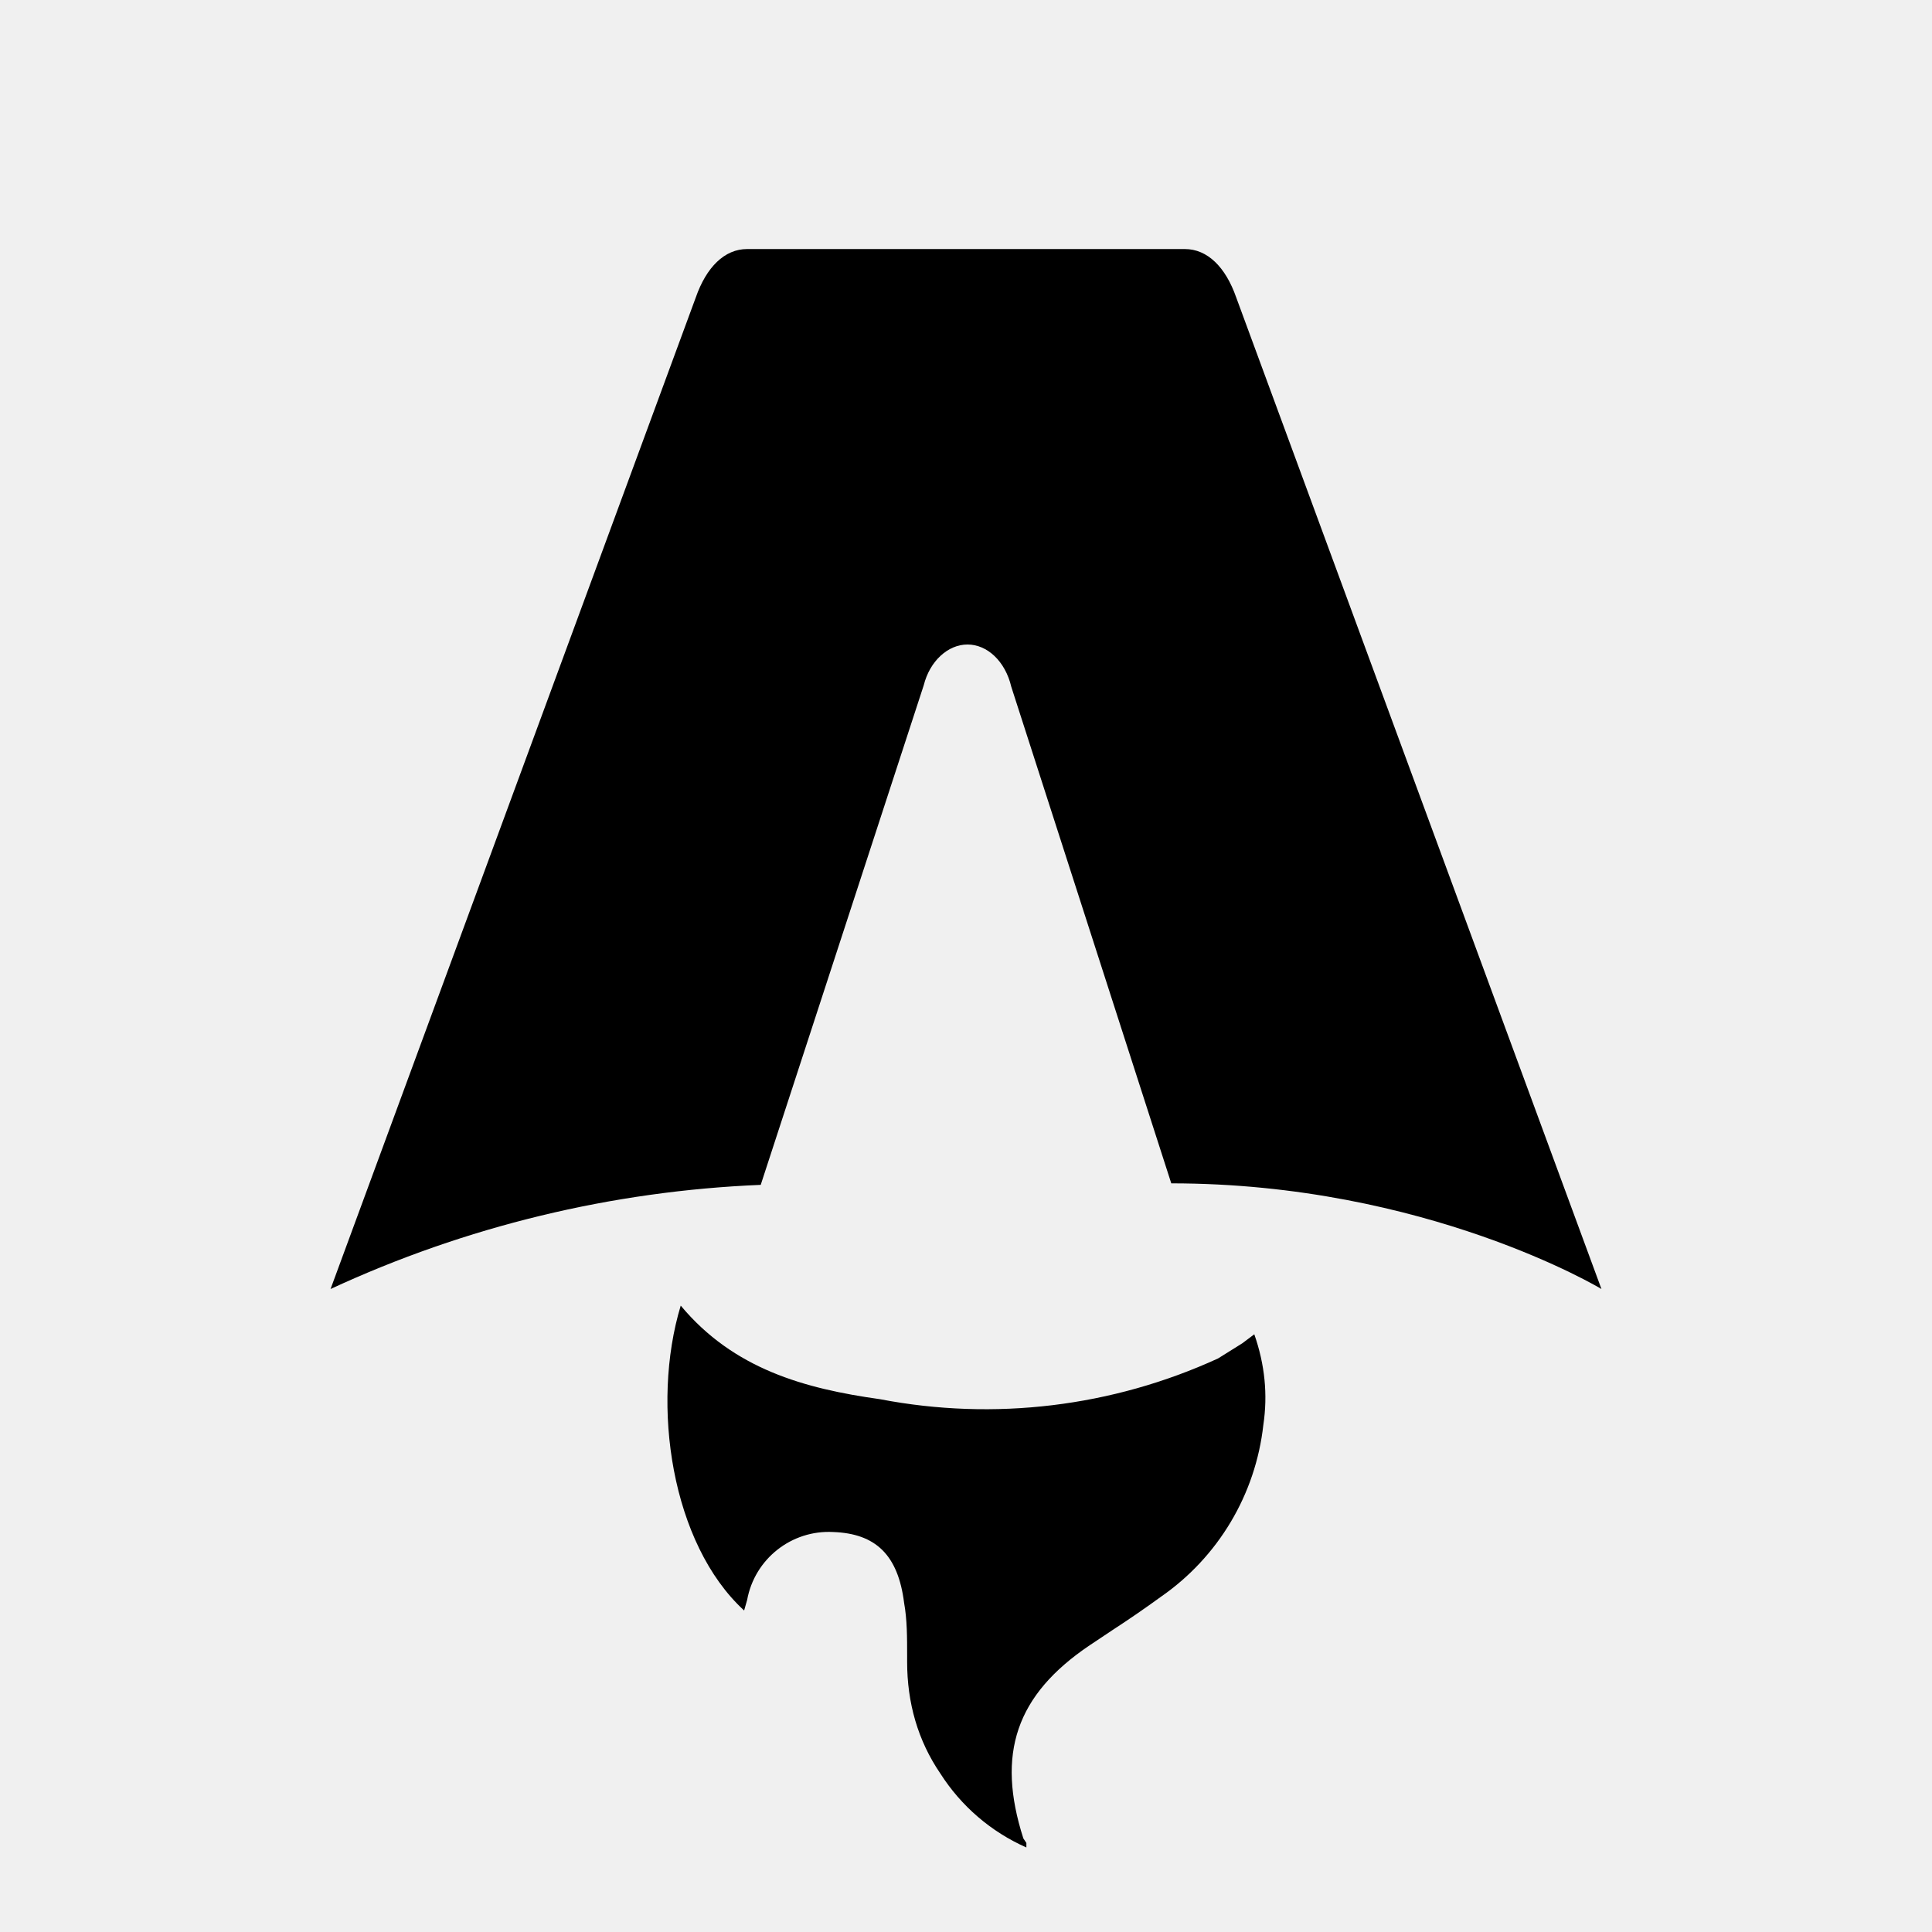
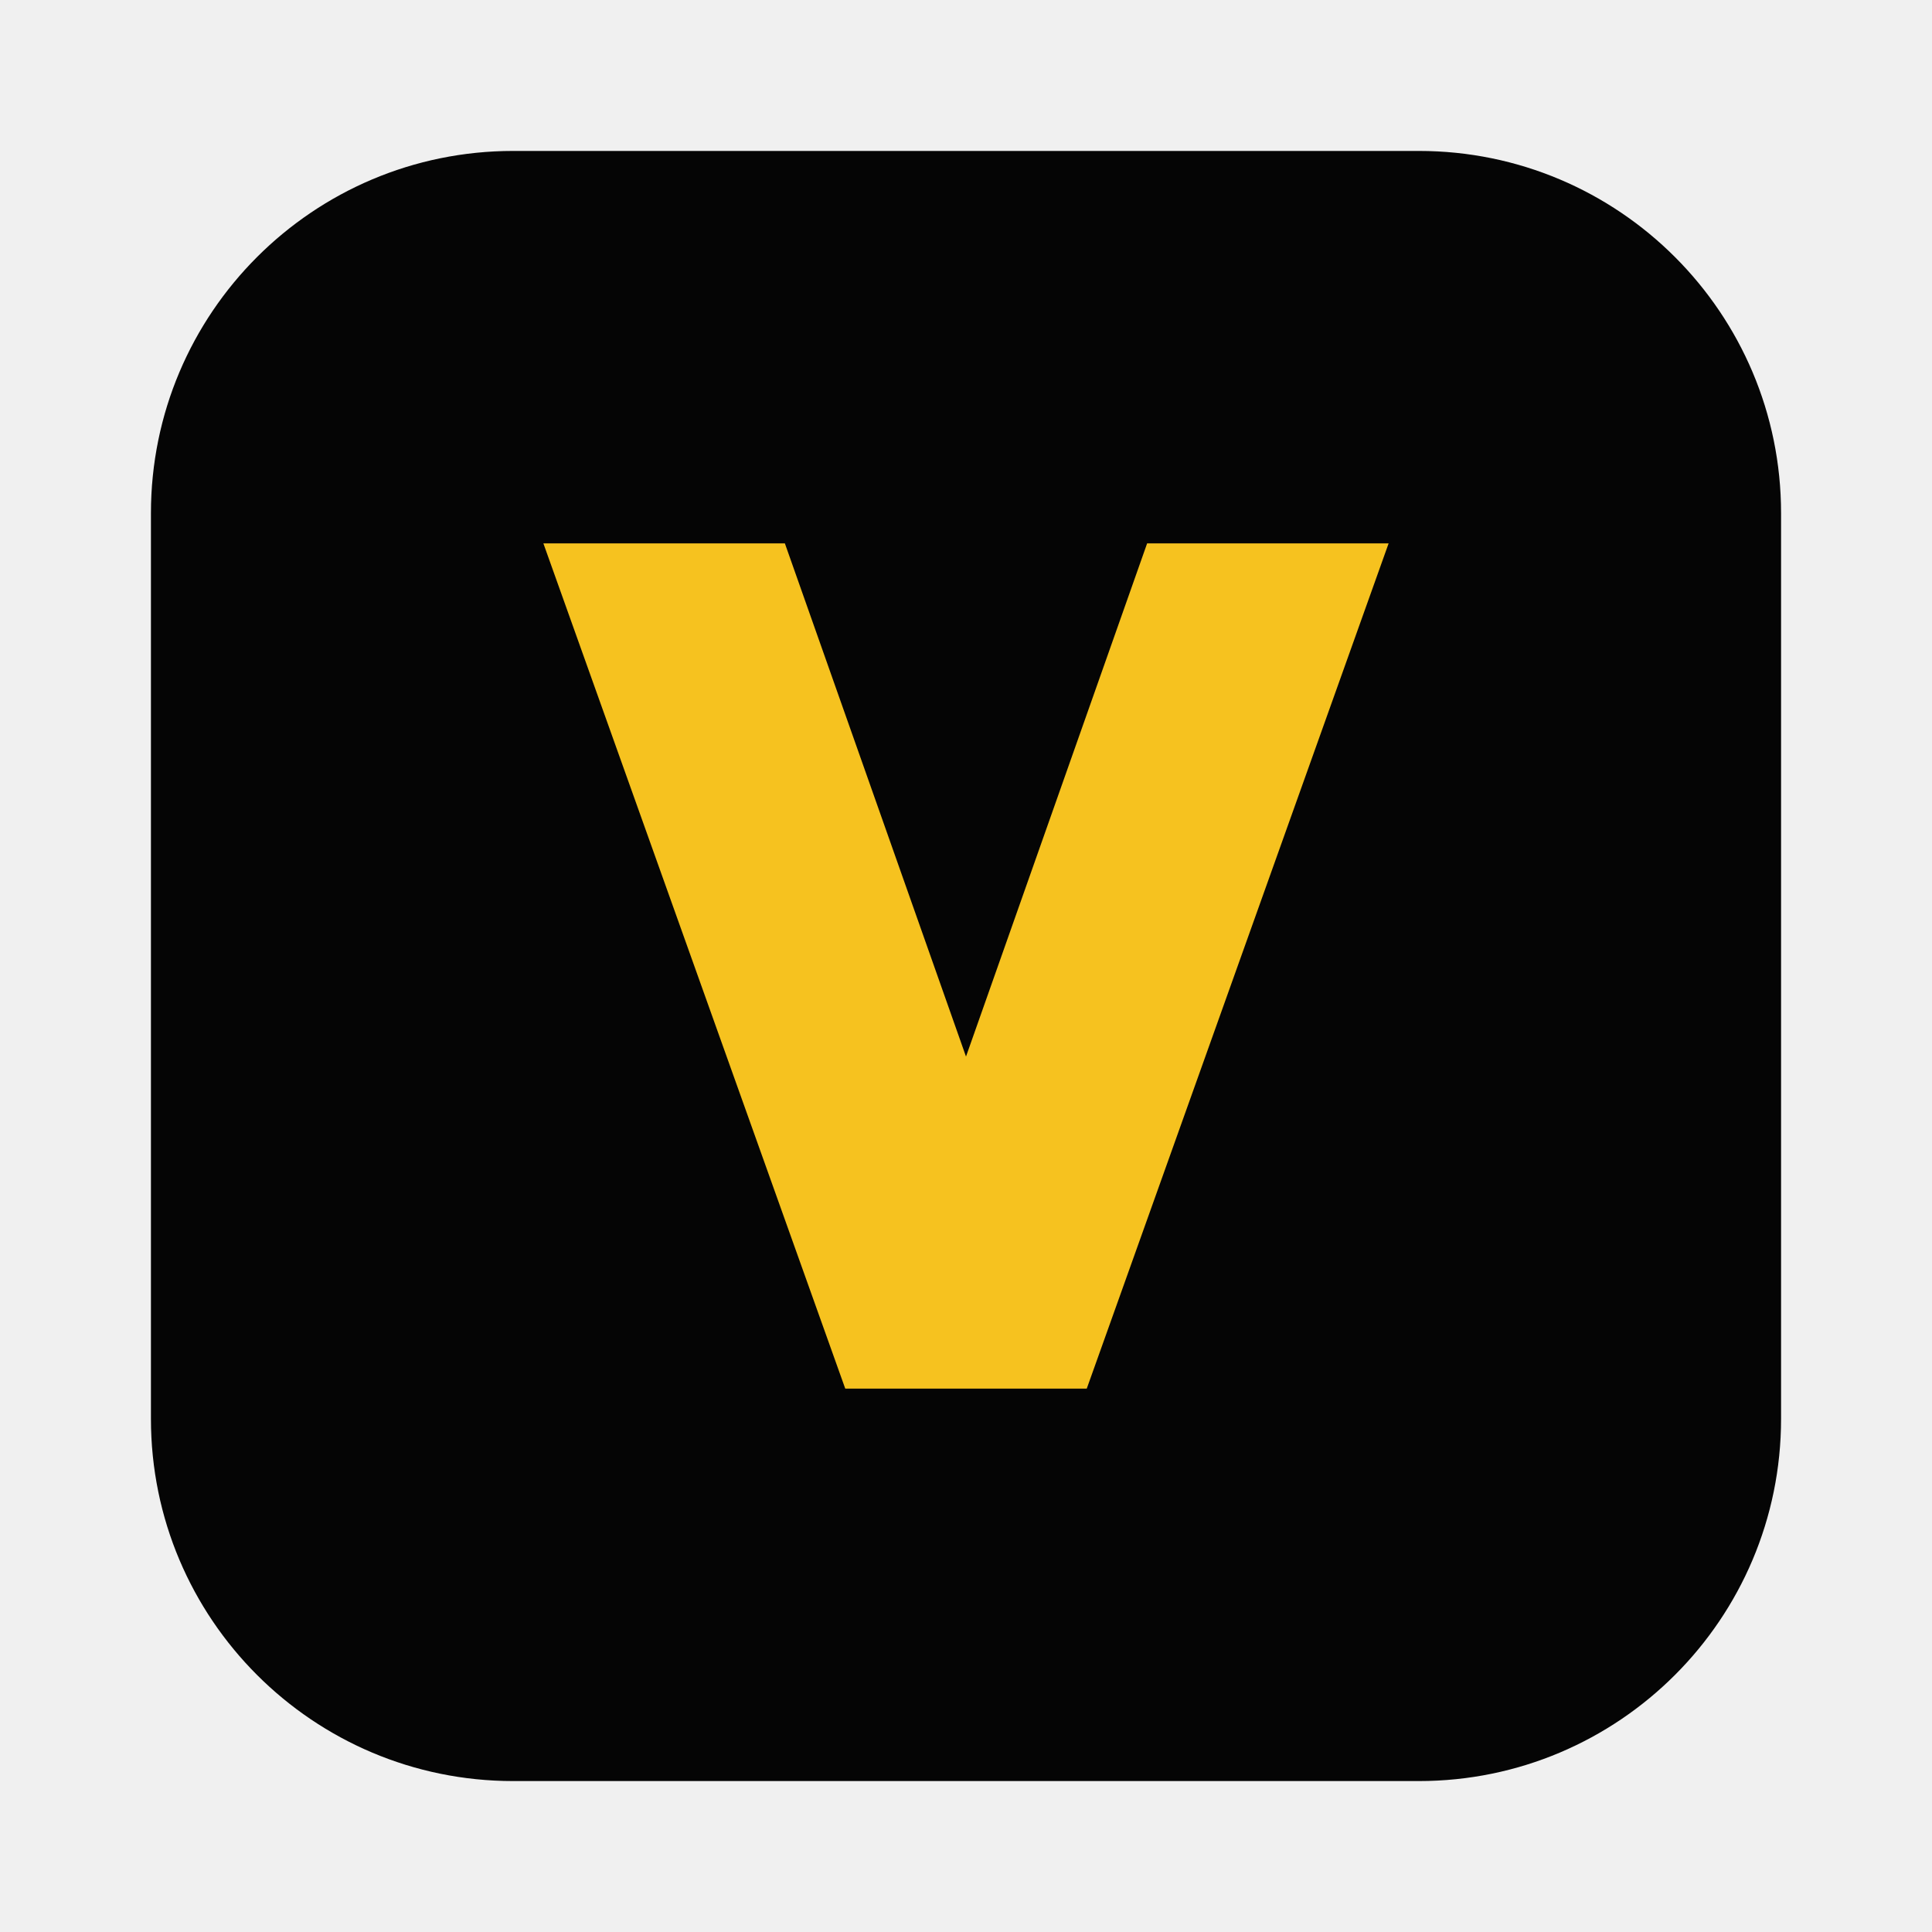
- <svg xmlns="http://www.w3.org/2000/svg" fill="none" viewBox="0 0 128 128">
-   <path d="M50.4 78.5a75.1 75.1 0 0 0-28.5 6.9l24.2-65.7c.7-2 1.9-3.2 3.4-3.2h29c1.5 0 2.7 1.2 3.4 3.2l24.2 65.7s-11.6-7-28.5-7L67 45.5c-.4-1.7-1.6-2.8-2.9-2.8-1.3 0-2.5 1.1-2.9 2.7L50.4 78.5Zm-1.1 28.2Zm-4.2-20.2c-2 6.6-.6 15.8 4.2 20.2a17.5 17.5 0 0 1 .2-.7 5.5 5.5 0 0 1 5.7-4.5c2.8.1 4.3 1.5 4.7 4.7.2 1.1.2 2.3.2 3.5v.4c0 2.7.7 5.2 2.2 7.4a13 13 0 0 0 5.7 4.9v-.3l-.2-.3c-1.8-5.6-.5-9.5 4.4-12.8l1.5-1a73 73 0 0 0 3.2-2.2 16 16 0 0 0 6.8-11.4c.3-2 .1-4-.6-6l-.8.6-1.6 1a37 37 0 0 1-22.4 2.7c-5-.7-9.7-2-13.2-6.2Z" />
-   <style>
-         path { fill: #000; }
-         @media (prefers-color-scheme: dark) {
-             path { fill: #FFF; }
-         }
-     </style>
+ <svg xmlns="http://www.w3.org/2000/svg" viewBox="0 0 64 64" role="img" aria-label="Vehoway favicon">
+   <rect x="5" y="5" width="54" height="54" rx="12" fill="#050505" />
+   <path d="M18 18H26L32 35L38 18H46L36 46H28L18 18Z" fill="#F6C21F" />
</svg>
